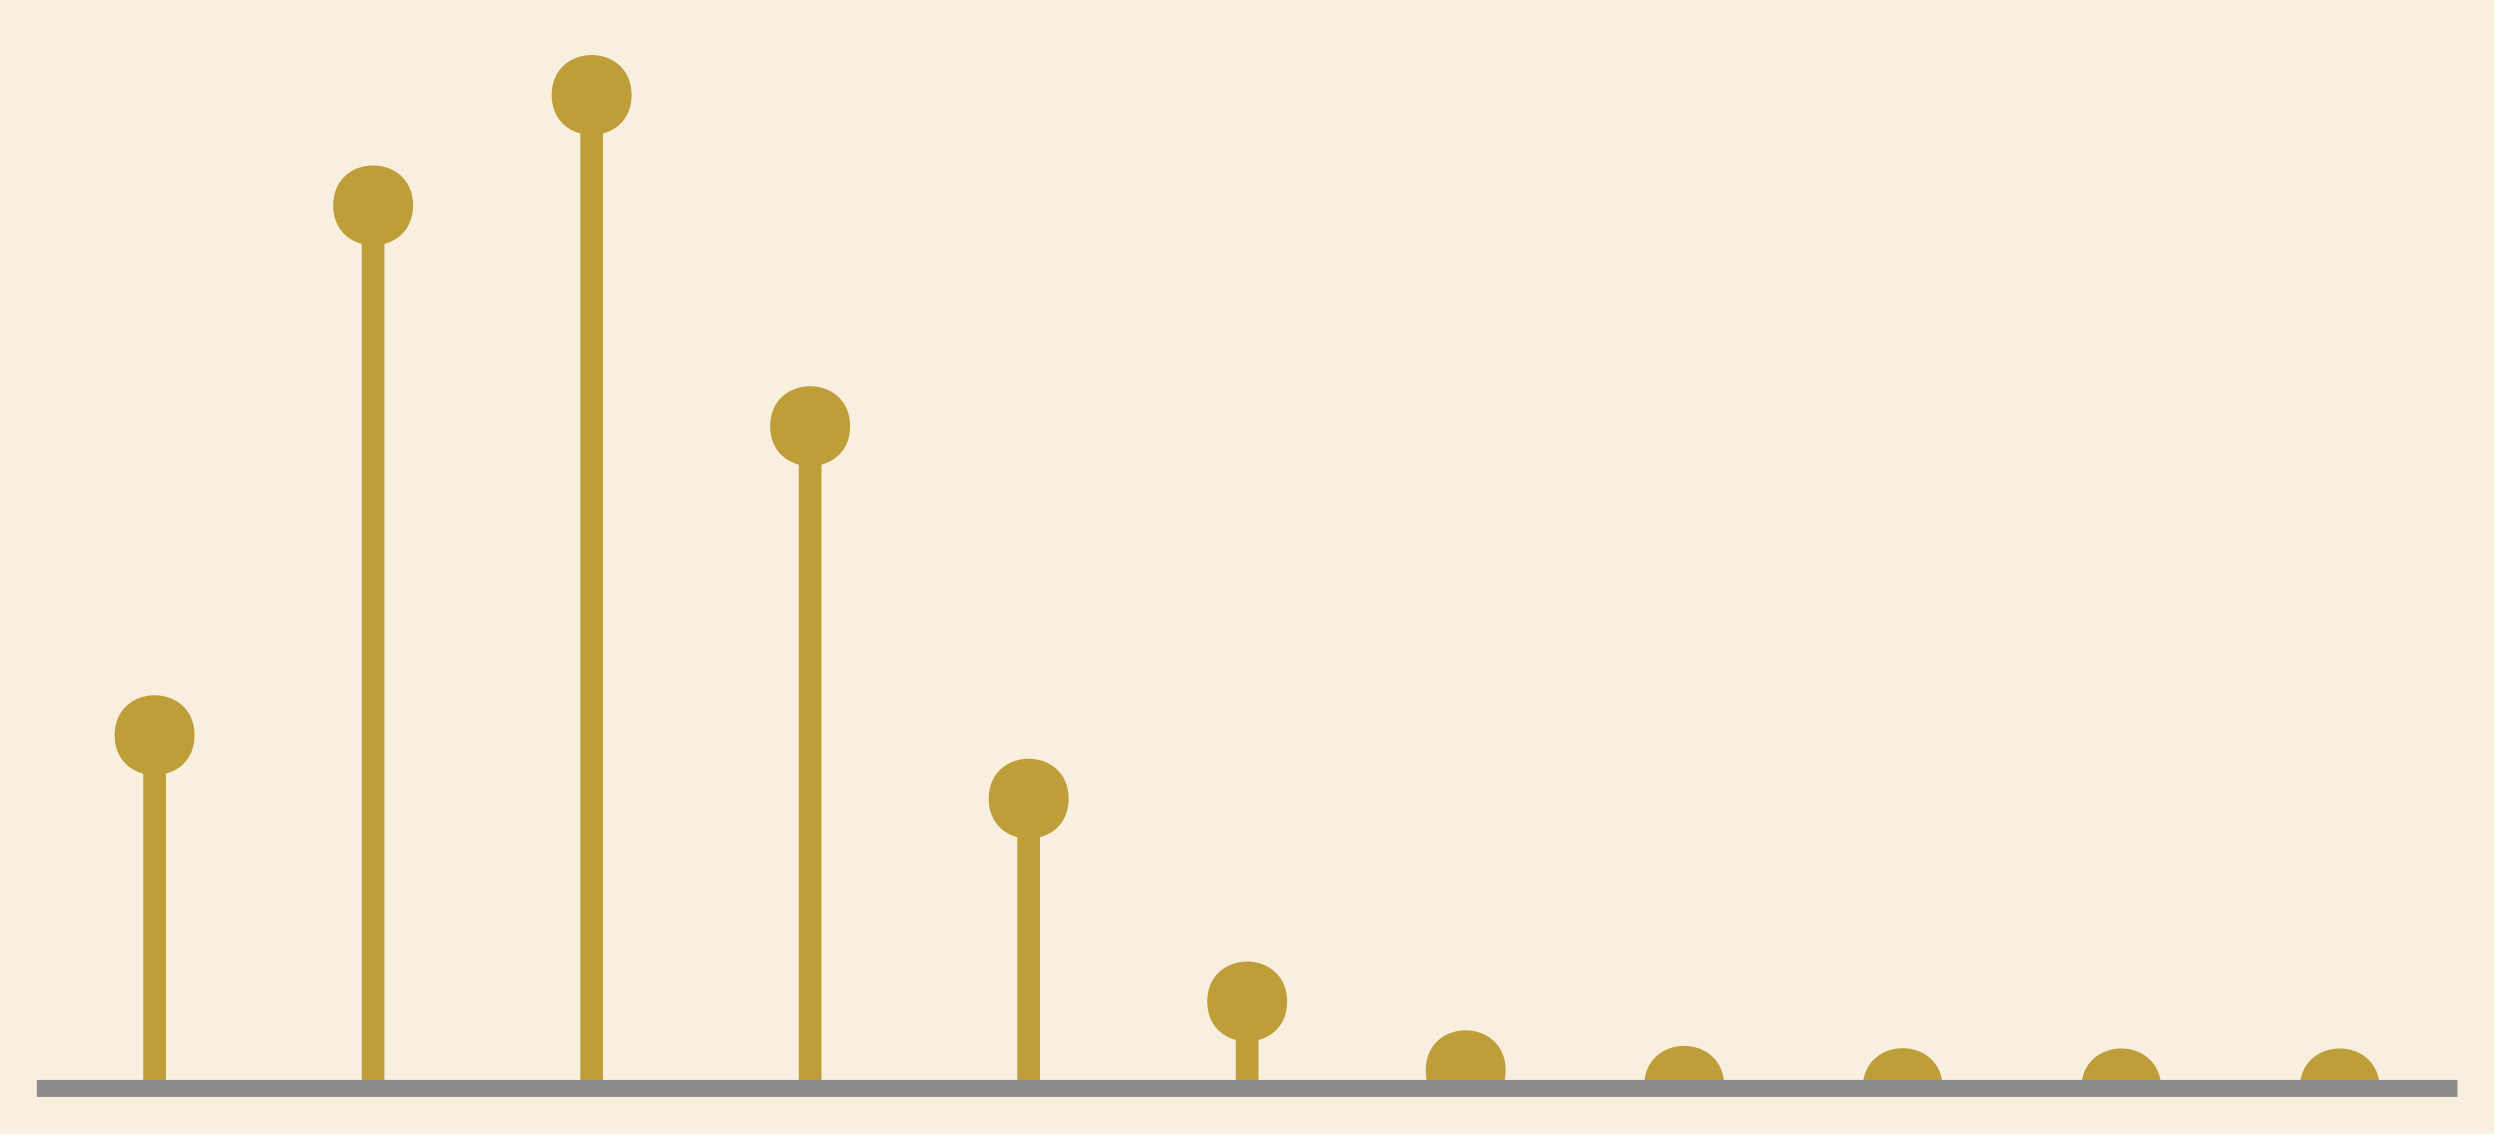
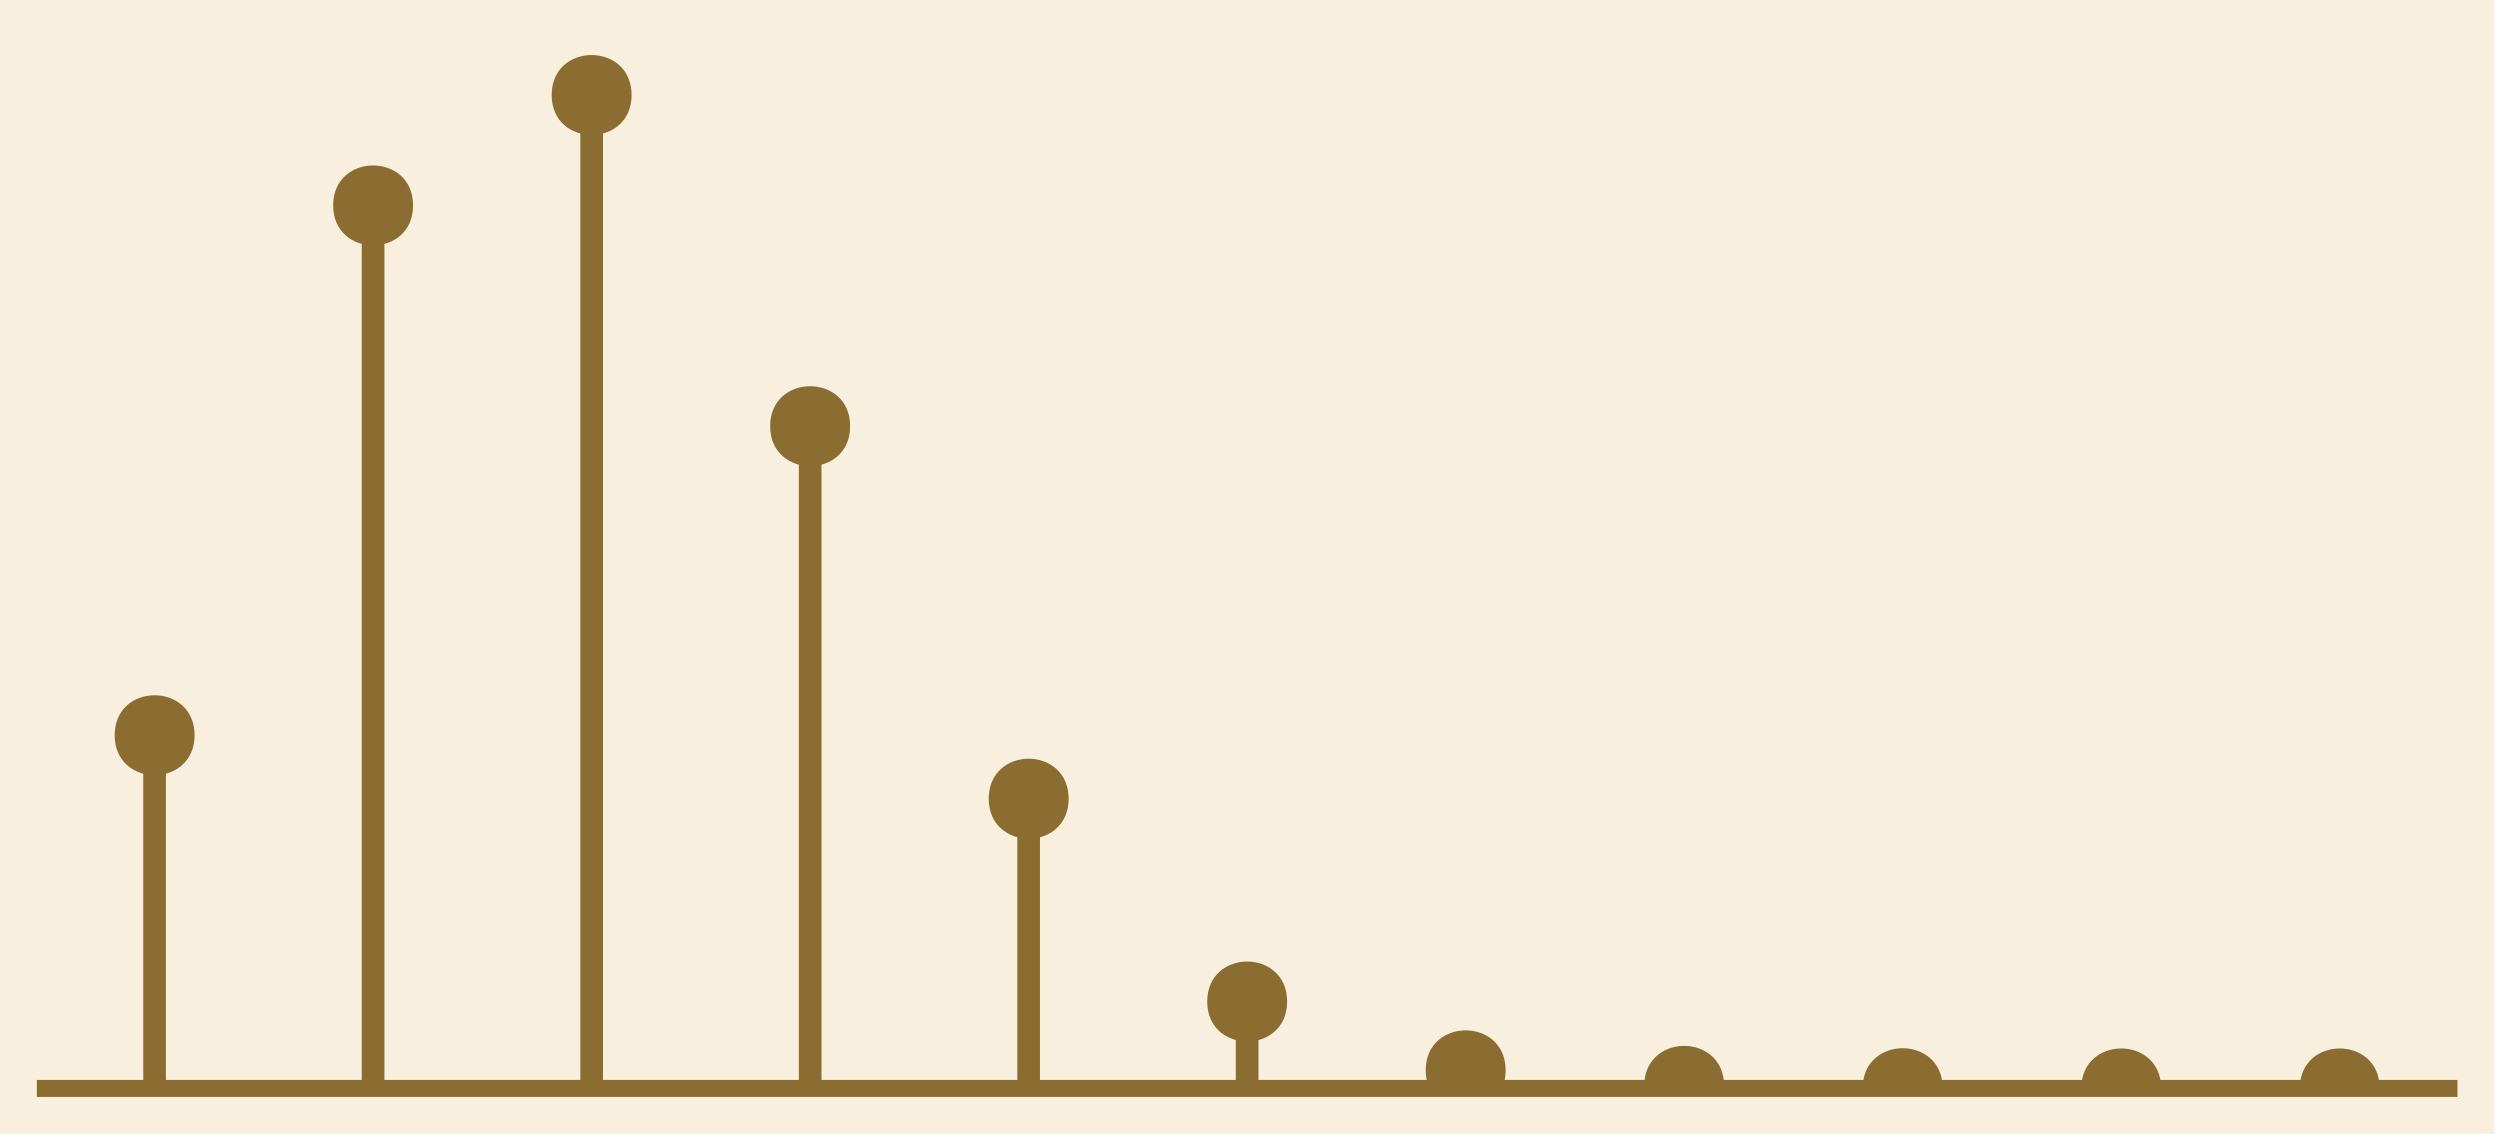
<svg xmlns="http://www.w3.org/2000/svg" width="147" height="67" viewBox="0 0 147 67">
  <defs>
-     <clipPath id="clip-0-a92e8847">
+     <clipPath id="clip-0-19786783">
      <path clip-rule="nonzero" d="M 8 42 L 10 42 L 10 64 L 8 64 Z M 8 42 " />
    </clipPath>
-     <clipPath id="clip-1-a92e8847">
+     <clipPath id="clip-1-19786783">
      <path clip-rule="nonzero" d="M 21 11 L 23 11 L 23 64 L 21 64 Z M 21 11 " />
    </clipPath>
-     <clipPath id="clip-2-a92e8847">
+     <clipPath id="clip-2-19786783">
      <path clip-rule="nonzero" d="M 34 4 L 36 4 L 36 64 L 34 64 Z M 34 4 " />
    </clipPath>
-     <clipPath id="clip-3-a92e8847">
+     <clipPath id="clip-3-19786783">
      <path clip-rule="nonzero" d="M 46 24 L 49 24 L 49 64 L 46 64 Z M 46 24 " />
    </clipPath>
-     <clipPath id="clip-4-a92e8847">
+     <clipPath id="clip-4-19786783">
      <path clip-rule="nonzero" d="M 59 46 L 62 46 L 62 64 L 59 64 Z M 59 46 " />
    </clipPath>
-     <clipPath id="clip-5-a92e8847">
+     <clipPath id="clip-5-19786783">
      <path clip-rule="nonzero" d="M 72 58 L 74 58 L 74 64 L 72 64 Z M 72 58 " />
    </clipPath>
-     <clipPath id="clip-6-a92e8847">
+     <clipPath id="clip-6-19786783">
      <path clip-rule="nonzero" d="M 85 62 L 87 62 L 87 64 L 85 64 Z M 85 62 " />
    </clipPath>
-     <clipPath id="clip-7-a92e8847">
+     <clipPath id="clip-7-19786783">
      <path clip-rule="nonzero" d="M 98 63 L 100 63 L 100 64 L 98 64 Z M 98 63 " />
    </clipPath>
-     <clipPath id="clip-8-a92e8847">
+     <clipPath id="clip-8-19786783">
      <path clip-rule="nonzero" d="M 111 63 L 113 63 L 113 64 L 111 64 Z M 111 63 " />
    </clipPath>
-     <clipPath id="clip-9-a92e8847">
+     <clipPath id="clip-9-19786783">
      <path clip-rule="nonzero" d="M 124 63 L 126 63 L 126 64 L 124 64 Z M 124 63 " />
    </clipPath>
-     <clipPath id="clip-10-a92e8847">
+     <clipPath id="clip-10-19786783">
      <path clip-rule="nonzero" d="M 136 63 L 139 63 L 139 64 L 136 64 Z M 136 63 " />
    </clipPath>
-     <clipPath id="clip-11-a92e8847">
+     <clipPath id="clip-11-19786783">
      <path clip-rule="nonzero" d="M 83 60 L 89 60 L 89 64 L 83 64 Z M 83 60 " />
    </clipPath>
-     <clipPath id="clip-12-a92e8847">
+     <clipPath id="clip-12-19786783">
      <path clip-rule="nonzero" d="M 96 61 L 102 61 L 102 64 L 96 64 Z M 96 61 " />
    </clipPath>
-     <clipPath id="clip-13-a92e8847">
+     <clipPath id="clip-13-19786783">
      <path clip-rule="nonzero" d="M 109 61 L 115 61 L 115 64 L 109 64 Z M 109 61 " />
    </clipPath>
-     <clipPath id="clip-14-a92e8847">
+     <clipPath id="clip-14-19786783">
      <path clip-rule="nonzero" d="M 122 61 L 128 61 L 128 64 L 122 64 Z M 122 61 " />
    </clipPath>
-     <clipPath id="clip-15-a92e8847">
+     <clipPath id="clip-15-19786783">
      <path clip-rule="nonzero" d="M 135 61 L 140 61 L 140 64 L 135 64 Z M 135 61 " />
    </clipPath>
  </defs>
  <path fill-rule="nonzero" fill="rgb(97.255%, 93.725%, 87.451%)" fill-opacity="1" d="M 0 0 L 146.668 0 L 146.668 66.668 L 0 66.668 Z M 0 0 " />
  <path fill-rule="nonzero" fill="rgb(97.255%, 93.725%, 87.451%)" fill-opacity="1" d="M 2.668 64 L 144 64 L 144 2.668 L 2.668 2.668 Z M 2.668 64 " />
-   <g clip-path="url(#clip-0-a92e8847)">
-     <path fill="none" stroke-width="1" stroke-linecap="butt" stroke-linejoin="miter" stroke="rgb(74.118%, 61.961%, 22.353%)" stroke-opacity="1" stroke-miterlimit="1.155" d="M 6.817 48 L 6.817 32.423 " transform="matrix(1.333333, 0, 0, 1.333333, 0, 0)" />
+   <g clip-path="url(#clip-0-19786783)">
+     <path fill="none" stroke-width="1" stroke-linecap="butt" stroke-linejoin="miter" stroke="rgb(54.902%, 42.745%, 19.216%)" stroke-opacity="1" stroke-miterlimit="1.155" d="M 6.817 48 L 6.817 32.423 " transform="matrix(1.333333, 0, 0, 1.333333, 0, 0)" />
  </g>
-   <g clip-path="url(#clip-1-a92e8847)">
-     <path fill="none" stroke-width="1" stroke-linecap="butt" stroke-linejoin="miter" stroke="rgb(74.118%, 61.961%, 22.353%)" stroke-opacity="1" stroke-miterlimit="1.155" d="M 16.453 48 L 16.453 9.059 " transform="matrix(1.333333, 0, 0, 1.333333, 0, 0)" />
+   <g clip-path="url(#clip-1-19786783)">
+     <path fill="none" stroke-width="1" stroke-linecap="butt" stroke-linejoin="miter" stroke="rgb(54.902%, 42.745%, 19.216%)" stroke-opacity="1" stroke-miterlimit="1.155" d="M 16.453 48 L 16.453 9.059 " transform="matrix(1.333333, 0, 0, 1.333333, 0, 0)" />
  </g>
-   <g clip-path="url(#clip-2-a92e8847)">
-     <path fill="none" stroke-width="1" stroke-linecap="butt" stroke-linejoin="miter" stroke="rgb(74.118%, 61.961%, 22.353%)" stroke-opacity="1" stroke-miterlimit="1.155" d="M 26.092 48 L 26.092 4.189 " transform="matrix(1.333333, 0, 0, 1.333333, 0, 0)" />
+   <g clip-path="url(#clip-2-19786783)">
+     <path fill="none" stroke-width="1" stroke-linecap="butt" stroke-linejoin="miter" stroke="rgb(54.902%, 42.745%, 19.216%)" stroke-opacity="1" stroke-miterlimit="1.155" d="M 26.092 48 L 26.092 4.189 " transform="matrix(1.333333, 0, 0, 1.333333, 0, 0)" />
  </g>
-   <g clip-path="url(#clip-3-a92e8847)">
-     <path fill="none" stroke-width="1" stroke-linecap="butt" stroke-linejoin="miter" stroke="rgb(74.118%, 61.961%, 22.353%)" stroke-opacity="1" stroke-miterlimit="1.155" d="M 35.728 48 L 35.728 18.794 " transform="matrix(1.333333, 0, 0, 1.333333, 0, 0)" />
+   <g clip-path="url(#clip-3-19786783)">
+     <path fill="none" stroke-width="1" stroke-linecap="butt" stroke-linejoin="miter" stroke="rgb(54.902%, 42.745%, 19.216%)" stroke-opacity="1" stroke-miterlimit="1.155" d="M 35.728 48 L 35.728 18.794 " transform="matrix(1.333333, 0, 0, 1.333333, 0, 0)" />
  </g>
-   <g clip-path="url(#clip-4-a92e8847)">
-     <path fill="none" stroke-width="1" stroke-linecap="butt" stroke-linejoin="miter" stroke="rgb(74.118%, 61.961%, 22.353%)" stroke-opacity="1" stroke-miterlimit="1.155" d="M 45.363 48 L 45.363 35.224 " transform="matrix(1.333333, 0, 0, 1.333333, 0, 0)" />
+   <g clip-path="url(#clip-4-19786783)">
+     <path fill="none" stroke-width="1" stroke-linecap="butt" stroke-linejoin="miter" stroke="rgb(54.902%, 42.745%, 19.216%)" stroke-opacity="1" stroke-miterlimit="1.155" d="M 45.363 48 L 45.363 35.224 " transform="matrix(1.333333, 0, 0, 1.333333, 0, 0)" />
  </g>
-   <g clip-path="url(#clip-5-a92e8847)">
-     <path fill="none" stroke-width="1" stroke-linecap="butt" stroke-linejoin="miter" stroke="rgb(74.118%, 61.961%, 22.353%)" stroke-opacity="1" stroke-miterlimit="1.155" d="M 54.999 48 L 54.999 44.168 " transform="matrix(1.333333, 0, 0, 1.333333, 0, 0)" />
+   <g clip-path="url(#clip-5-19786783)">
+     <path fill="none" stroke-width="1" stroke-linecap="butt" stroke-linejoin="miter" stroke="rgb(54.902%, 42.745%, 19.216%)" stroke-opacity="1" stroke-miterlimit="1.155" d="M 54.999 48 L 54.999 44.168 " transform="matrix(1.333333, 0, 0, 1.333333, 0, 0)" />
  </g>
-   <g clip-path="url(#clip-6-a92e8847)">
-     <path fill="none" stroke-width="1" stroke-linecap="butt" stroke-linejoin="miter" stroke="rgb(74.118%, 61.961%, 22.353%)" stroke-opacity="1" stroke-miterlimit="1.155" d="M 64.638 48 L 64.638 47.2 " transform="matrix(1.333333, 0, 0, 1.333333, 0, 0)" />
+   <g clip-path="url(#clip-6-19786783)">
+     <path fill="none" stroke-width="1" stroke-linecap="butt" stroke-linejoin="miter" stroke="rgb(54.902%, 42.745%, 19.216%)" stroke-opacity="1" stroke-miterlimit="1.155" d="M 64.638 48 L 64.638 47.2 " transform="matrix(1.333333, 0, 0, 1.333333, 0, 0)" />
  </g>
-   <g clip-path="url(#clip-7-a92e8847)">
-     <path fill="none" stroke-width="1" stroke-linecap="butt" stroke-linejoin="miter" stroke="rgb(74.118%, 61.961%, 22.353%)" stroke-opacity="1" stroke-miterlimit="1.155" d="M 74.273 48 L 74.273 47.886 " transform="matrix(1.333333, 0, 0, 1.333333, 0, 0)" />
+   <g clip-path="url(#clip-7-19786783)">
+     <path fill="none" stroke-width="1" stroke-linecap="butt" stroke-linejoin="miter" stroke="rgb(54.902%, 42.745%, 19.216%)" stroke-opacity="1" stroke-miterlimit="1.155" d="M 74.273 48 L 74.273 47.886 " transform="matrix(1.333333, 0, 0, 1.333333, 0, 0)" />
  </g>
-   <g clip-path="url(#clip-8-a92e8847)">
-     <path fill="none" stroke-width="1" stroke-linecap="butt" stroke-linejoin="miter" stroke="rgb(74.118%, 61.961%, 22.353%)" stroke-opacity="1" stroke-miterlimit="1.155" d="M 83.909 48 L 83.909 47.988 " transform="matrix(1.333333, 0, 0, 1.333333, 0, 0)" />
+   <g clip-path="url(#clip-8-19786783)">
+     <path fill="none" stroke-width="1" stroke-linecap="butt" stroke-linejoin="miter" stroke="rgb(54.902%, 42.745%, 19.216%)" stroke-opacity="1" stroke-miterlimit="1.155" d="M 83.909 48 L 83.909 47.988 " transform="matrix(1.333333, 0, 0, 1.333333, 0, 0)" />
  </g>
-   <g clip-path="url(#clip-9-a92e8847)">
-     <path fill="none" stroke-width="1" stroke-linecap="butt" stroke-linejoin="miter" stroke="rgb(74.118%, 61.961%, 22.353%)" stroke-opacity="1" stroke-miterlimit="1.155" d="M 93.545 48 L 93.545 48 " transform="matrix(1.333333, 0, 0, 1.333333, 0, 0)" />
+   <g clip-path="url(#clip-9-19786783)">
+     <path fill="none" stroke-width="1" stroke-linecap="butt" stroke-linejoin="miter" stroke="rgb(54.902%, 42.745%, 19.216%)" stroke-opacity="1" stroke-miterlimit="1.155" d="M 93.545 48 L 93.545 48 " transform="matrix(1.333333, 0, 0, 1.333333, 0, 0)" />
  </g>
-   <g clip-path="url(#clip-10-a92e8847)">
-     <path fill="none" stroke-width="1" stroke-linecap="butt" stroke-linejoin="miter" stroke="rgb(74.118%, 61.961%, 22.353%)" stroke-opacity="1" stroke-miterlimit="1.155" d="M 103.181 48 L 103.181 48 " transform="matrix(1.333333, 0, 0, 1.333333, 0, 0)" />
+   <g clip-path="url(#clip-10-19786783)">
+     <path fill="none" stroke-width="1" stroke-linecap="butt" stroke-linejoin="miter" stroke="rgb(54.902%, 42.745%, 19.216%)" stroke-opacity="1" stroke-miterlimit="1.155" d="M 103.181 48 L 103.181 48 " transform="matrix(1.333333, 0, 0, 1.333333, 0, 0)" />
  </g>
-   <path fill-rule="nonzero" fill="rgb(74.118%, 61.961%, 22.353%)" fill-opacity="1" d="M 11.441 43.23 C 11.441 40.098 6.742 40.098 6.742 43.23 C 6.742 46.363 11.441 46.363 11.441 43.23 Z M 11.441 43.23 " />
-   <path fill-rule="nonzero" fill="rgb(74.118%, 61.961%, 22.353%)" fill-opacity="1" d="M 24.289 12.078 C 24.289 8.945 19.59 8.945 19.59 12.078 C 19.59 15.211 24.289 15.211 24.289 12.078 Z M 24.289 12.078 " />
-   <path fill-rule="nonzero" fill="rgb(74.118%, 61.961%, 22.353%)" fill-opacity="1" d="M 37.137 5.586 C 37.137 2.453 32.438 2.453 32.438 5.586 C 32.438 8.719 37.137 8.719 37.137 5.586 Z M 37.137 5.586 " />
-   <path fill-rule="nonzero" fill="rgb(74.118%, 61.961%, 22.353%)" fill-opacity="1" d="M 49.988 25.059 C 49.988 21.926 45.285 21.926 45.285 25.059 C 45.285 28.191 49.988 28.191 49.988 25.059 Z M 49.988 25.059 " />
-   <path fill-rule="nonzero" fill="rgb(74.118%, 61.961%, 22.353%)" fill-opacity="1" d="M 62.836 46.965 C 62.836 43.828 58.137 43.828 58.137 46.965 C 58.137 50.098 62.836 50.098 62.836 46.965 Z M 62.836 46.965 " />
-   <path fill-rule="nonzero" fill="rgb(74.118%, 61.961%, 22.353%)" fill-opacity="1" d="M 75.684 58.891 C 75.684 55.754 70.984 55.754 70.984 58.891 C 70.984 62.023 75.684 62.023 75.684 58.891 Z M 75.684 58.891 " />
-   <g clip-path="url(#clip-11-a92e8847)">
-     <path fill-rule="nonzero" fill="rgb(74.118%, 61.961%, 22.353%)" fill-opacity="1" d="M 88.531 62.934 C 88.531 59.801 83.832 59.801 83.832 62.934 C 83.832 66.07 88.531 66.07 88.531 62.934 Z M 88.531 62.934 " />
+   <path fill-rule="nonzero" fill="rgb(54.902%, 42.745%, 19.216%)" fill-opacity="1" d="M 11.441 43.23 C 11.441 40.098 6.742 40.098 6.742 43.23 C 6.742 46.363 11.441 46.363 11.441 43.23 Z M 11.441 43.23 " />
+   <path fill-rule="nonzero" fill="rgb(54.902%, 42.745%, 19.216%)" fill-opacity="1" d="M 24.289 12.078 C 24.289 8.945 19.59 8.945 19.59 12.078 C 19.59 15.211 24.289 15.211 24.289 12.078 Z M 24.289 12.078 " />
+   <path fill-rule="nonzero" fill="rgb(54.902%, 42.745%, 19.216%)" fill-opacity="1" d="M 37.137 5.586 C 37.137 2.453 32.438 2.453 32.438 5.586 C 32.438 8.719 37.137 8.719 37.137 5.586 Z M 37.137 5.586 " />
+   <path fill-rule="nonzero" fill="rgb(54.902%, 42.745%, 19.216%)" fill-opacity="1" d="M 49.988 25.059 C 49.988 21.926 45.285 21.926 45.285 25.059 C 45.285 28.191 49.988 28.191 49.988 25.059 Z M 49.988 25.059 " />
+   <path fill-rule="nonzero" fill="rgb(54.902%, 42.745%, 19.216%)" fill-opacity="1" d="M 62.836 46.965 C 62.836 43.828 58.137 43.828 58.137 46.965 C 58.137 50.098 62.836 50.098 62.836 46.965 Z M 62.836 46.965 " />
+   <path fill-rule="nonzero" fill="rgb(54.902%, 42.745%, 19.216%)" fill-opacity="1" d="M 75.684 58.891 C 75.684 55.754 70.984 55.754 70.984 58.891 C 70.984 62.023 75.684 62.023 75.684 58.891 Z M 75.684 58.891 " />
+   <g clip-path="url(#clip-11-19786783)">
+     <path fill-rule="nonzero" fill="rgb(54.902%, 42.745%, 19.216%)" fill-opacity="1" d="M 88.531 62.934 C 88.531 59.801 83.832 59.801 83.832 62.934 C 83.832 66.07 88.531 66.07 88.531 62.934 Z M 88.531 62.934 " />
  </g>
-   <g clip-path="url(#clip-12-a92e8847)">
-     <path fill-rule="nonzero" fill="rgb(74.118%, 61.961%, 22.353%)" fill-opacity="1" d="M 101.379 63.848 C 101.379 60.715 96.68 60.715 96.68 63.848 C 96.68 66.98 101.379 66.98 101.379 63.848 Z M 101.379 63.848 " />
+   <g clip-path="url(#clip-12-19786783)">
+     <path fill-rule="nonzero" fill="rgb(54.902%, 42.745%, 19.216%)" fill-opacity="1" d="M 101.379 63.848 C 101.379 60.715 96.68 60.715 96.68 63.848 C 96.68 66.98 101.379 66.98 101.379 63.848 Z M 101.379 63.848 " />
  </g>
-   <g clip-path="url(#clip-13-a92e8847)">
-     <path fill-rule="nonzero" fill="rgb(74.118%, 61.961%, 22.353%)" fill-opacity="1" d="M 114.23 63.984 C 114.23 60.852 109.527 60.852 109.527 63.984 C 109.527 67.117 114.23 67.117 114.23 63.984 Z M 114.23 63.984 " />
+   <g clip-path="url(#clip-13-19786783)">
+     <path fill-rule="nonzero" fill="rgb(54.902%, 42.745%, 19.216%)" fill-opacity="1" d="M 114.23 63.984 C 114.23 60.852 109.527 60.852 109.527 63.984 C 109.527 67.117 114.23 67.117 114.23 63.984 Z M 114.23 63.984 " />
  </g>
-   <g clip-path="url(#clip-14-a92e8847)">
-     <path fill-rule="nonzero" fill="rgb(74.118%, 61.961%, 22.353%)" fill-opacity="1" d="M 127.078 64 C 127.078 60.867 122.379 60.867 122.379 64 C 122.379 67.133 127.078 67.133 127.078 64 Z M 127.078 64 " />
+   <g clip-path="url(#clip-14-19786783)">
+     <path fill-rule="nonzero" fill="rgb(54.902%, 42.745%, 19.216%)" fill-opacity="1" d="M 127.078 64 C 127.078 60.867 122.379 60.867 122.379 64 C 122.379 67.133 127.078 67.133 127.078 64 Z M 127.078 64 " />
  </g>
-   <g clip-path="url(#clip-15-a92e8847)">
-     <path fill-rule="nonzero" fill="rgb(74.118%, 61.961%, 22.353%)" fill-opacity="1" d="M 139.926 64 C 139.926 60.867 135.227 60.867 135.227 64 C 135.227 67.133 139.926 67.133 139.926 64 Z M 139.926 64 " />
+   <g clip-path="url(#clip-15-19786783)">
+     <path fill-rule="nonzero" fill="rgb(54.902%, 42.745%, 19.216%)" fill-opacity="1" d="M 139.926 64 C 139.926 60.867 135.227 60.867 135.227 64 C 135.227 67.133 139.926 67.133 139.926 64 Z M 139.926 64 " />
  </g>
-   <path fill="none" stroke-width="0.75" stroke-linecap="butt" stroke-linejoin="miter" stroke="rgb(54.51%, 54.51%, 54.51%)" stroke-opacity="1" stroke-miterlimit="1.155" d="M 1.626 48 L 108.375 48 " transform="matrix(1.333333, 0, 0, 1.333333, 0, 0)" />
+   <path fill="none" stroke-width="0.75" stroke-linecap="butt" stroke-linejoin="miter" stroke="rgb(54.902%, 42.745%, 19.216%)" stroke-opacity="1" stroke-miterlimit="1.155" d="M 1.626 48 L 108.375 48 " transform="matrix(1.333333, 0, 0, 1.333333, 0, 0)" />
</svg>
